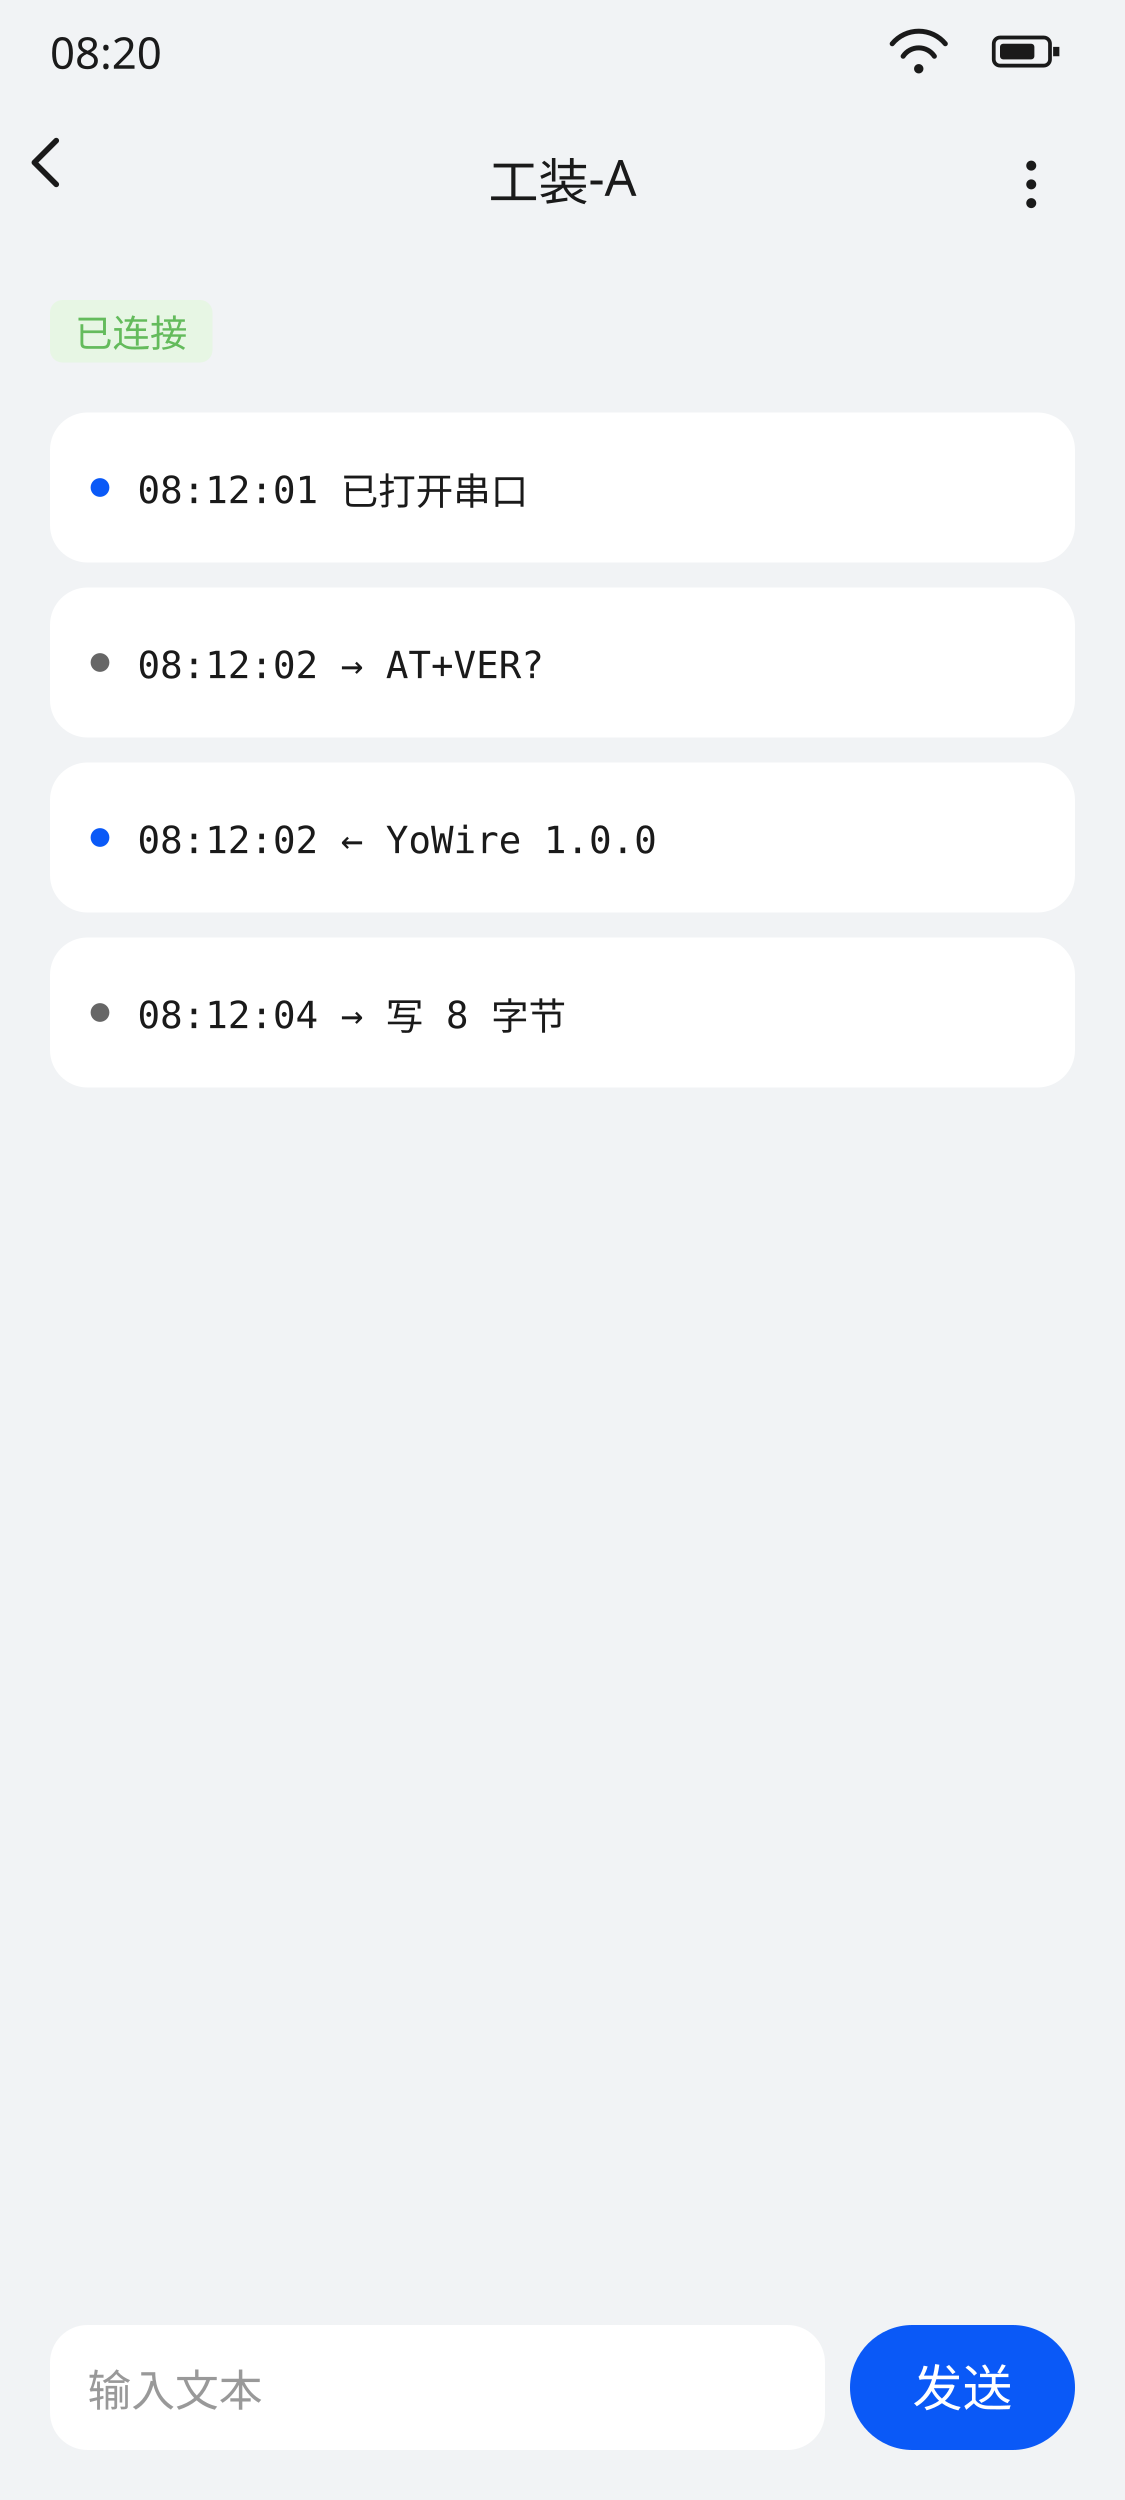
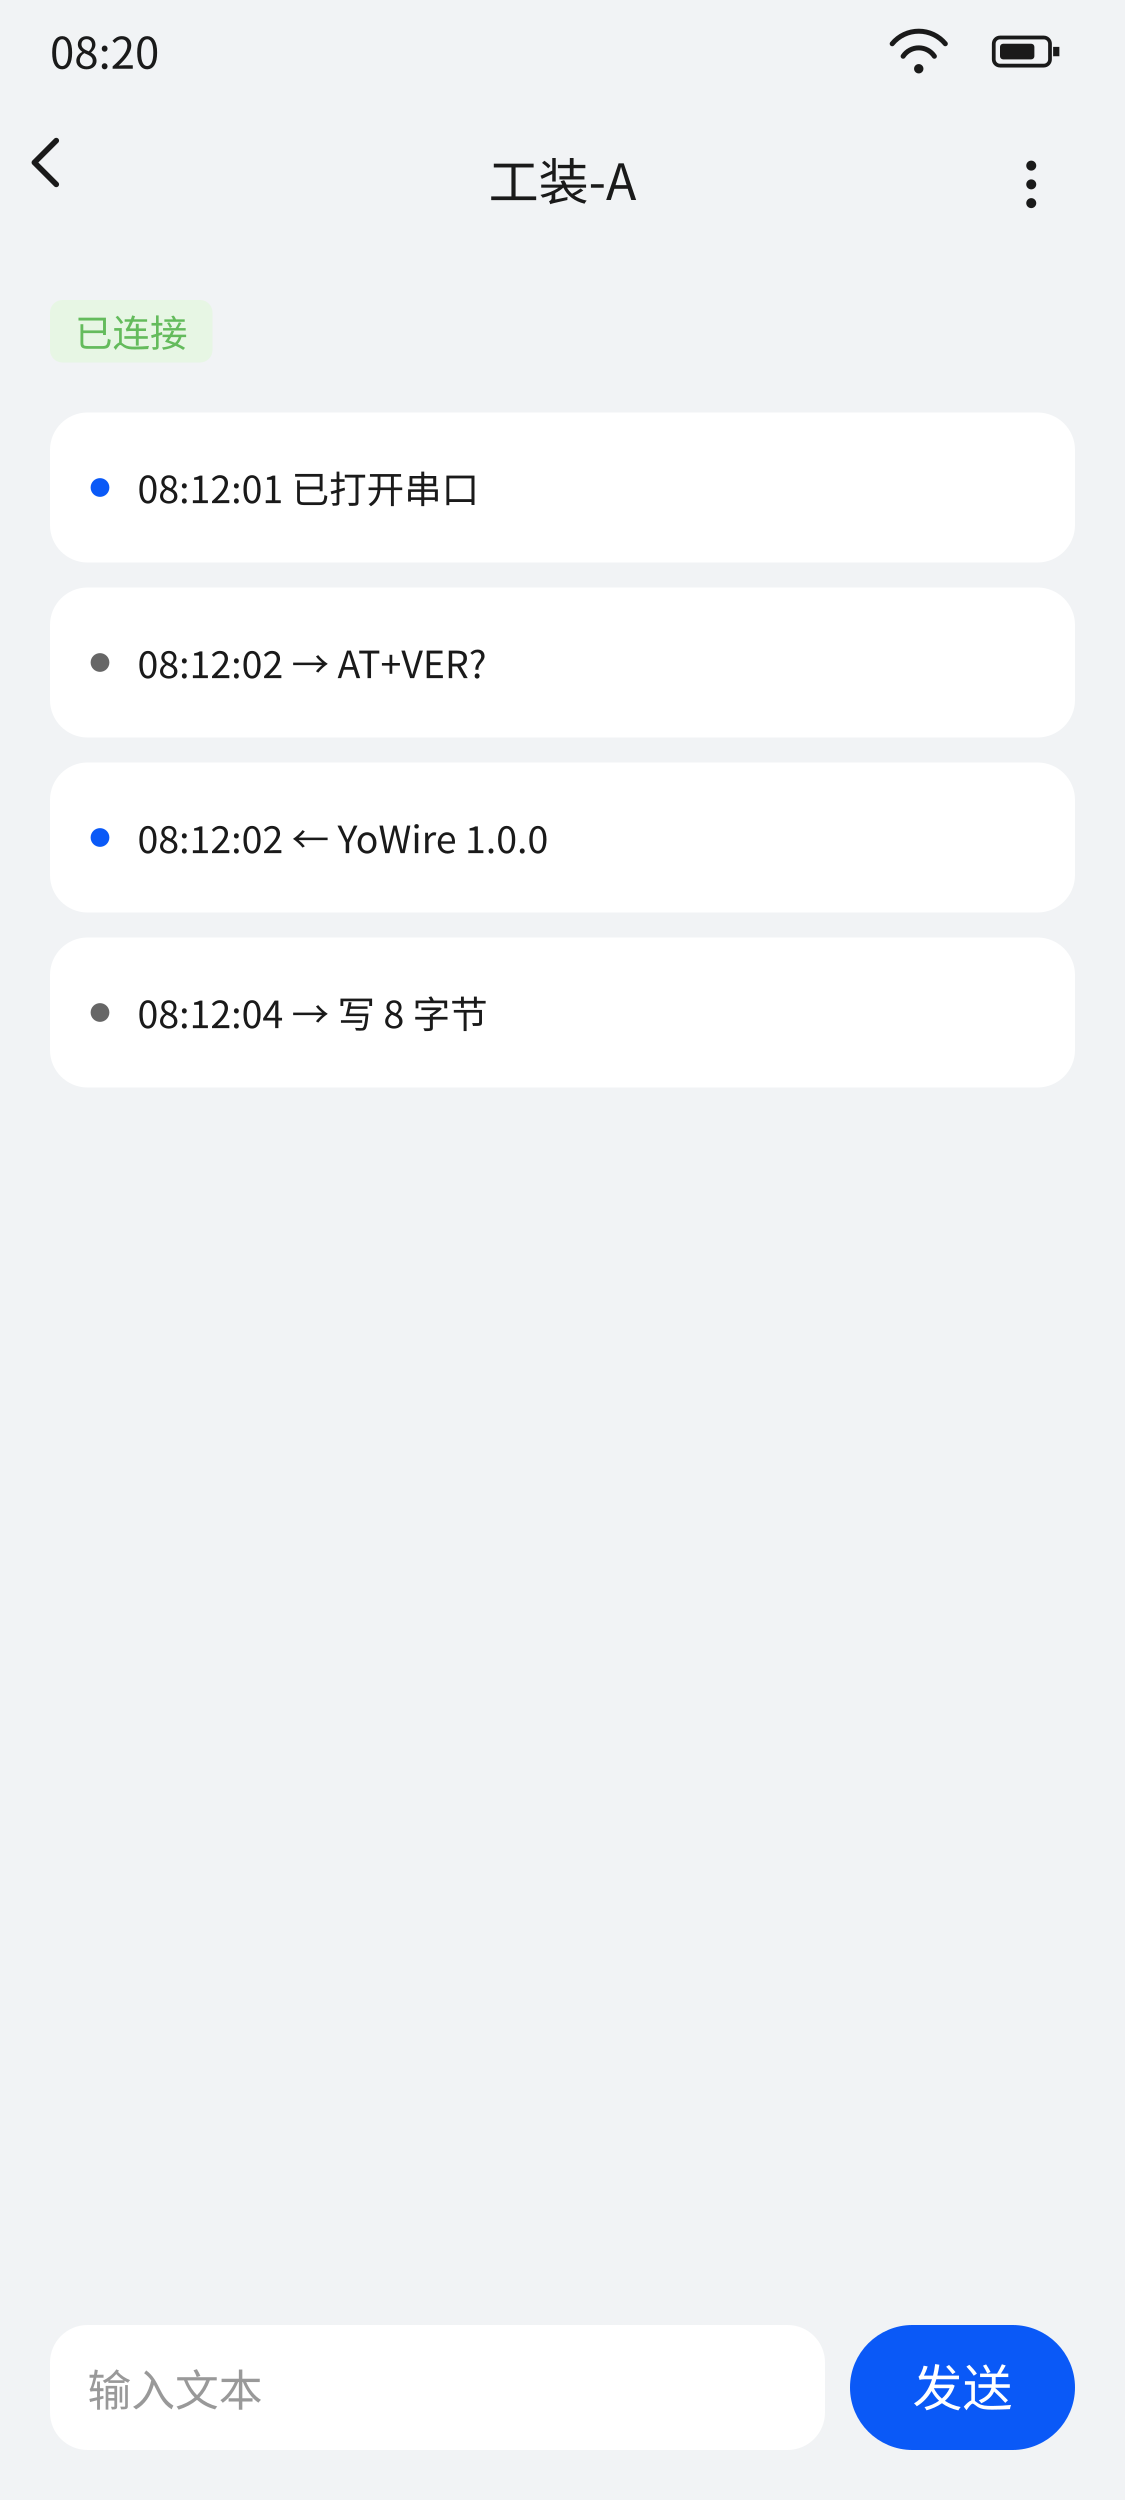
<svg xmlns="http://www.w3.org/2000/svg" width="360" height="800" viewBox="0 0 360 800">
  <rect width="360" height="800" fill="#F1F3F5" />
-   <text x="16" y="22" fill="#1A1A1A" font-size="14" font-weight="500" font-family="'WenQuanYi Micro Hei', sans-serif" text-anchor="start">08:20</text>
+   <text x="16" y="22" fill="#1A1A1A" font-size="14" font-weight="500" font-family="'WenQuanYi Micro Hei', 'Noto Sans CJK SC', 'HarmonyOS Sans SC', sans-serif" text-anchor="start">08:20</text>
  <circle cx="294" cy="22" r="1.5" fill="#1A1A1A" />
  <path d="M289 18 A6 6 0 0 1 299 18" fill="none" stroke="#1A1A1A" stroke-width="1.6" stroke-linecap="round" stroke-linejoin="round" />
  <path d="M285.5 14 A11 11 0 0 1 302.5 14" fill="none" stroke="#1A1A1A" stroke-width="1.6" stroke-linecap="round" stroke-linejoin="round" />
  <rect x="318" y="12" width="18" height="9" rx="2" fill="none" stroke="#1A1A1A" stroke-width="1.2" />
  <rect x="337" y="15" width="2" height="3" rx="0" fill="#1A1A1A" />
  <rect x="320" y="14" width="11" height="5" rx="1" fill="#1A1A1A" />
  <path d="M18 45 L11 52 L18 59" fill="none" stroke="#1A1A1A" stroke-width="1.8" stroke-linecap="round" stroke-linejoin="round" />
-   <text x="180.0" y="64" fill="#1A1A1A" font-size="16" font-weight="500" font-family="'WenQuanYi Micro Hei', sans-serif" text-anchor="middle">工装-A</text>
+   <text x="180.0" y="64" fill="#1A1A1A" font-size="16" font-weight="500" font-family="'WenQuanYi Micro Hei', 'Noto Sans CJK SC', 'HarmonyOS Sans SC', sans-serif" text-anchor="middle">工装-A</text>
  <circle cx="330" cy="53" r="1.6" fill="#1A1A1A" />
  <circle cx="330" cy="59" r="1.6" fill="#1A1A1A" />
  <circle cx="330" cy="65" r="1.6" fill="#1A1A1A" />
  <rect x="16" y="96" width="52" height="20" rx="4" fill="#E7F6E4" />
-   <text x="42.0" y="111" fill="#64BB5C" font-size="12" font-weight="500" font-family="'WenQuanYi Micro Hei', sans-serif" text-anchor="middle">已连接</text>
+   <text x="42.0" y="111" fill="#64BB5C" font-size="12" font-weight="500" font-family="'WenQuanYi Micro Hei', 'Noto Sans CJK SC', 'HarmonyOS Sans SC', sans-serif" text-anchor="middle">已连接</text>
  <rect x="16" y="132" width="328" height="48" rx="12" fill="#FFFFFF" />
  <circle cx="32" cy="156" r="3" fill="#0A59F7" />
-   <text x="44" y="161" fill="#1A1A1A" font-size="12" font-weight="400" font-family="'WenQuanYi Micro Hei Mono', 'WenQuanYi Micro Hei', monospace" text-anchor="start">08:12:01  已打开串口</text>
+   <text x="44" y="161" fill="#1A1A1A" font-size="12" font-weight="400" font-family="'WenQuanYi Micro Hei Mono', 'WenQuanYi Micro Hei', 'Noto Sans CJK SC', 'HarmonyOS Sans SC', monospace" text-anchor="start">08:12:01  已打开串口</text>
  <rect x="16" y="188" width="328" height="48" rx="12" fill="#FFFFFF" />
  <circle cx="32" cy="212" r="3" fill="#666666" />
-   <text x="44" y="217" fill="#1A1A1A" font-size="12" font-weight="400" font-family="'WenQuanYi Micro Hei Mono', 'WenQuanYi Micro Hei', monospace" text-anchor="start">08:12:02  → AT+VER?</text>
+   <text x="44" y="217" fill="#1A1A1A" font-size="12" font-weight="400" font-family="'WenQuanYi Micro Hei Mono', 'WenQuanYi Micro Hei', 'Noto Sans CJK SC', 'HarmonyOS Sans SC', monospace" text-anchor="start">08:12:02  → AT+VER?</text>
  <rect x="16" y="244" width="328" height="48" rx="12" fill="#FFFFFF" />
  <circle cx="32" cy="268" r="3" fill="#0A59F7" />
-   <text x="44" y="273" fill="#1A1A1A" font-size="12" font-weight="400" font-family="'WenQuanYi Micro Hei Mono', 'WenQuanYi Micro Hei', monospace" text-anchor="start">08:12:02  ← YoWire 1.0.0</text>
+   <text x="44" y="273" fill="#1A1A1A" font-size="12" font-weight="400" font-family="'WenQuanYi Micro Hei Mono', 'WenQuanYi Micro Hei', 'Noto Sans CJK SC', 'HarmonyOS Sans SC', monospace" text-anchor="start">08:12:02  ← YoWire 1.0.0</text>
  <rect x="16" y="300" width="328" height="48" rx="12" fill="#FFFFFF" />
  <circle cx="32" cy="324" r="3" fill="#666666" />
-   <text x="44" y="329" fill="#1A1A1A" font-size="12" font-weight="400" font-family="'WenQuanYi Micro Hei Mono', 'WenQuanYi Micro Hei', monospace" text-anchor="start">08:12:04  → 写 8 字节</text>
+   <text x="44" y="329" fill="#1A1A1A" font-size="12" font-weight="400" font-family="'WenQuanYi Micro Hei Mono', 'WenQuanYi Micro Hei', 'Noto Sans CJK SC', 'HarmonyOS Sans SC', monospace" text-anchor="start">08:12:04  → 写 8 字节</text>
  <rect x="16" y="744" width="248" height="40" rx="12" fill="#FFFFFF" />
-   <text x="28" y="770" fill="#999999" font-size="14" font-weight="400" font-family="'WenQuanYi Micro Hei', sans-serif" text-anchor="start">输入文本</text>
+   <text x="28" y="770" fill="#999999" font-size="14" font-weight="400" font-family="'WenQuanYi Micro Hei', 'Noto Sans CJK SC', 'HarmonyOS Sans SC', sans-serif" text-anchor="start">输入文本</text>
  <rect x="272" y="744" width="72" height="40" rx="20" fill="#0A59F7" />
-   <text x="308.0" y="770" fill="#FFFFFF" font-size="16" font-weight="500" font-family="'WenQuanYi Micro Hei', sans-serif" text-anchor="middle">发送</text>
+   <text x="308.0" y="770" fill="#FFFFFF" font-size="16" font-weight="500" font-family="'WenQuanYi Micro Hei', 'Noto Sans CJK SC', 'HarmonyOS Sans SC', sans-serif" text-anchor="middle">发送</text>
</svg>
